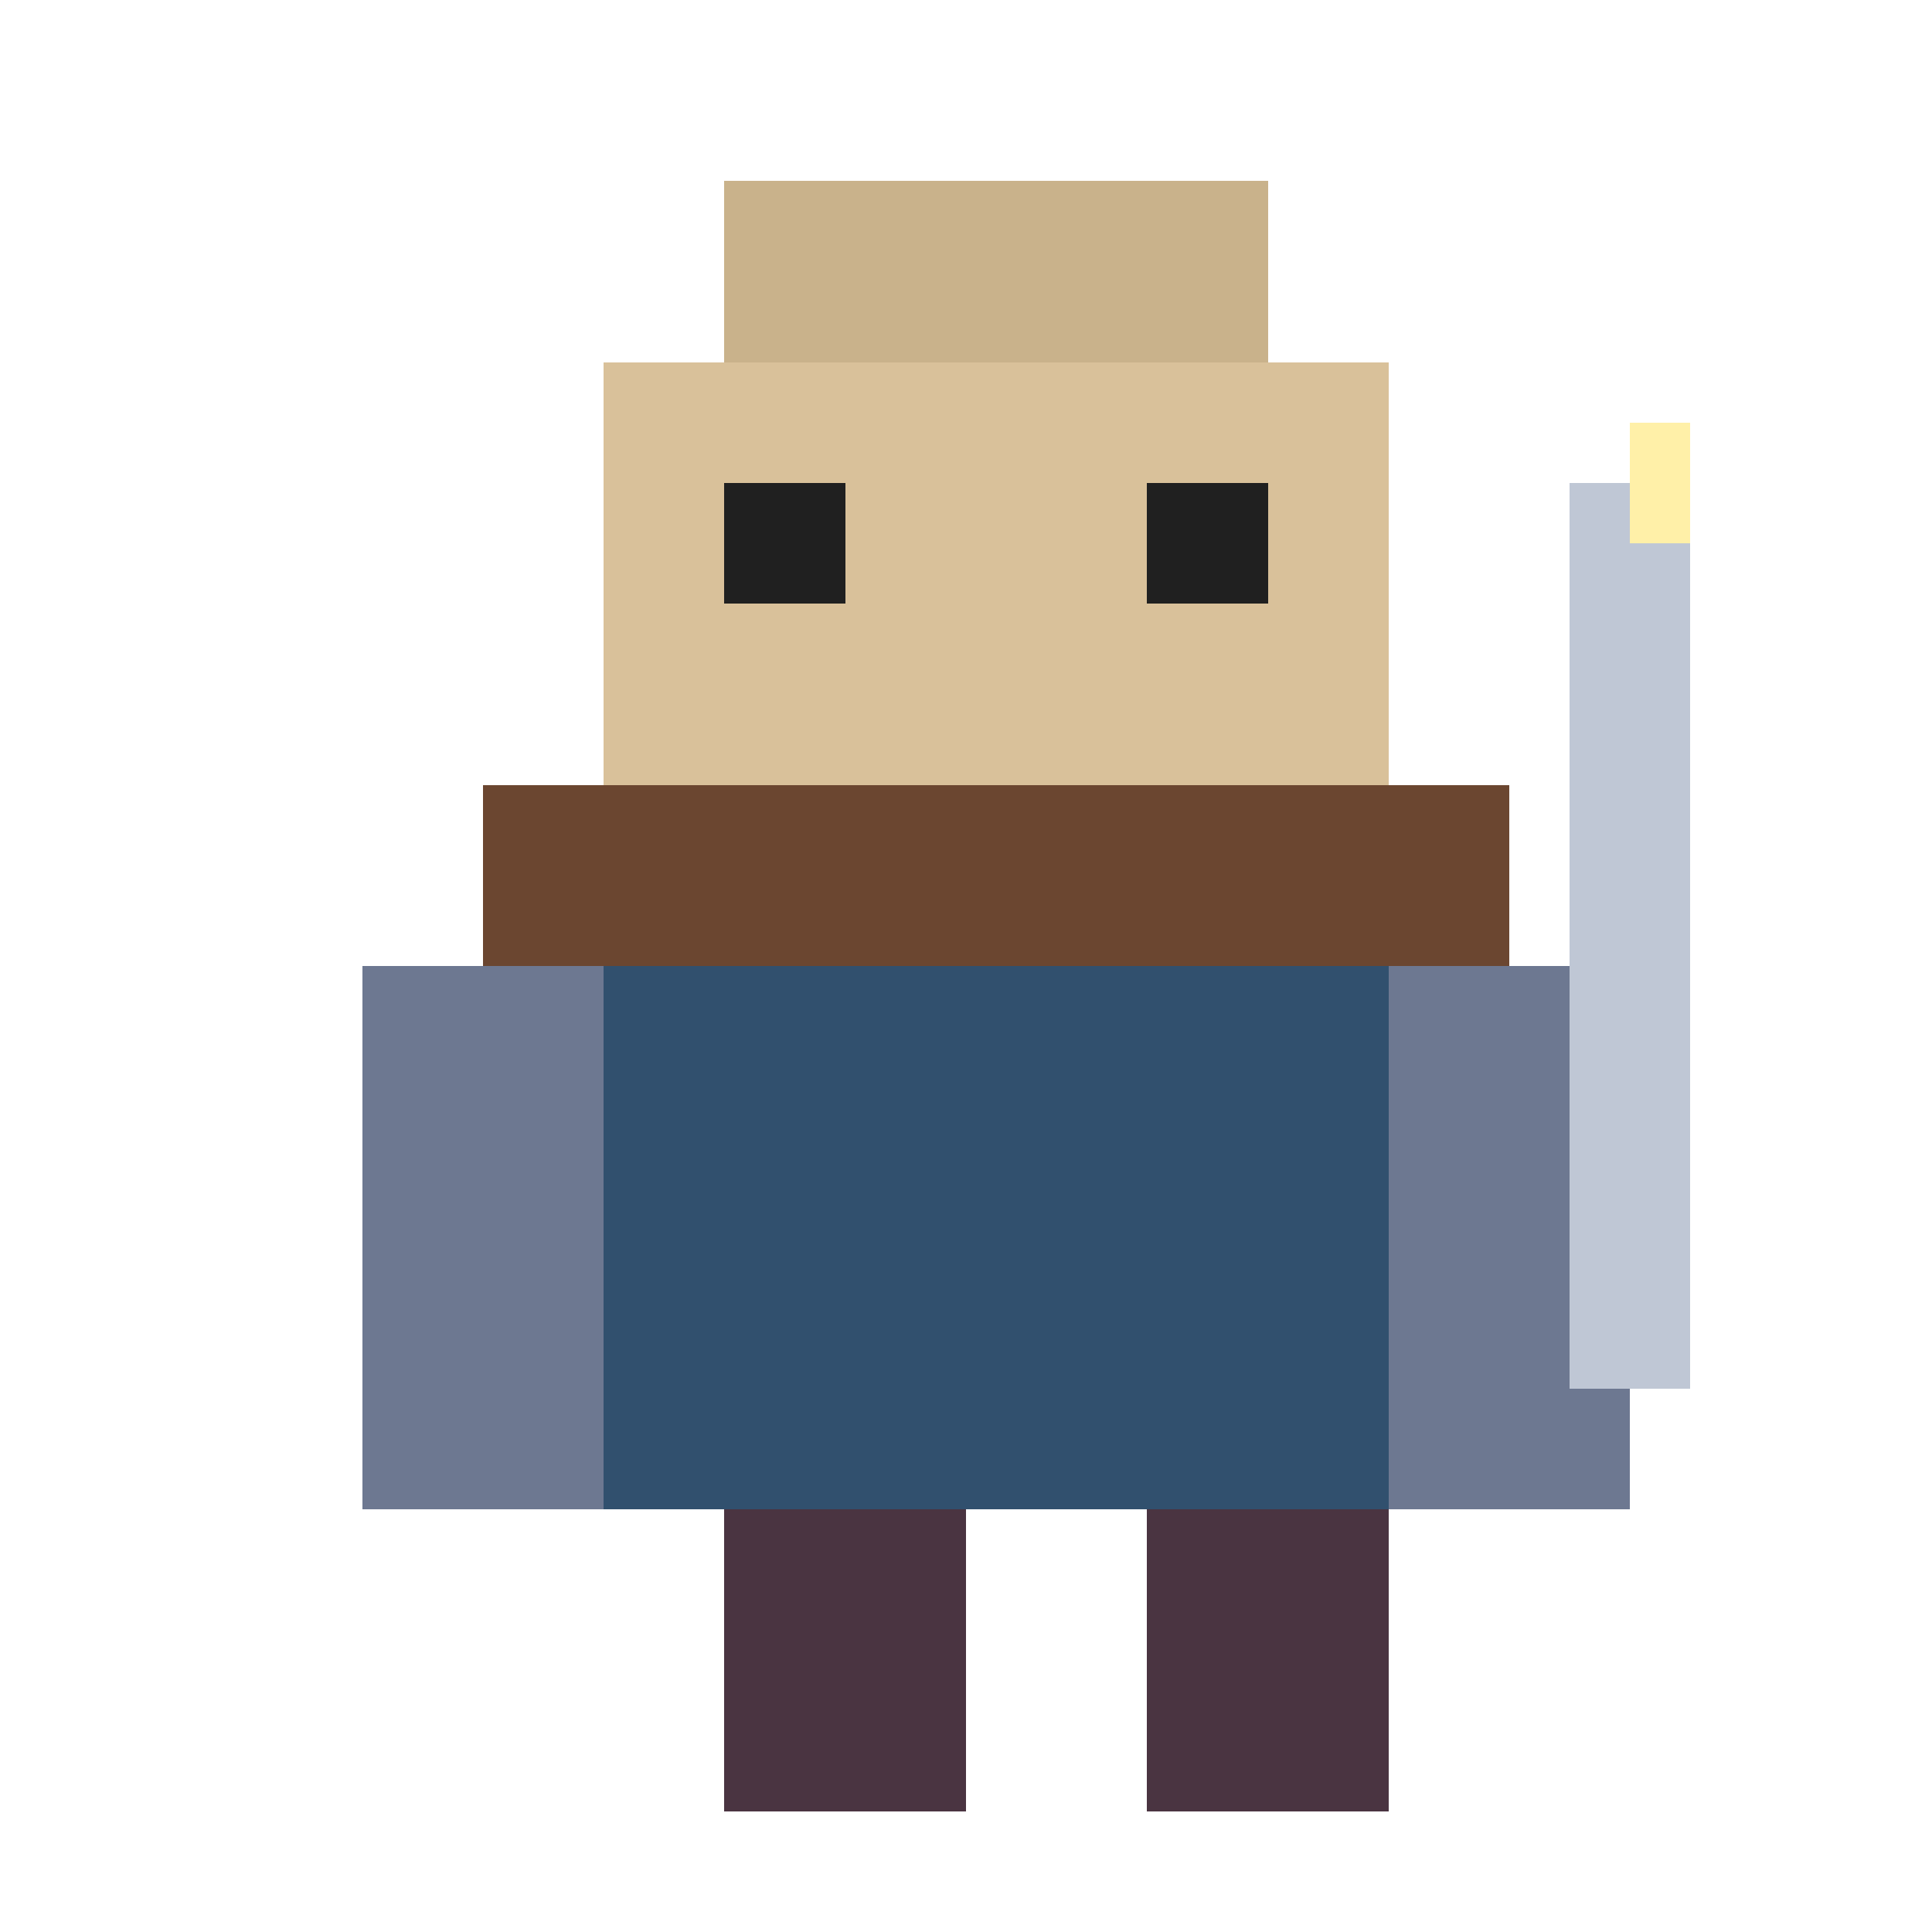
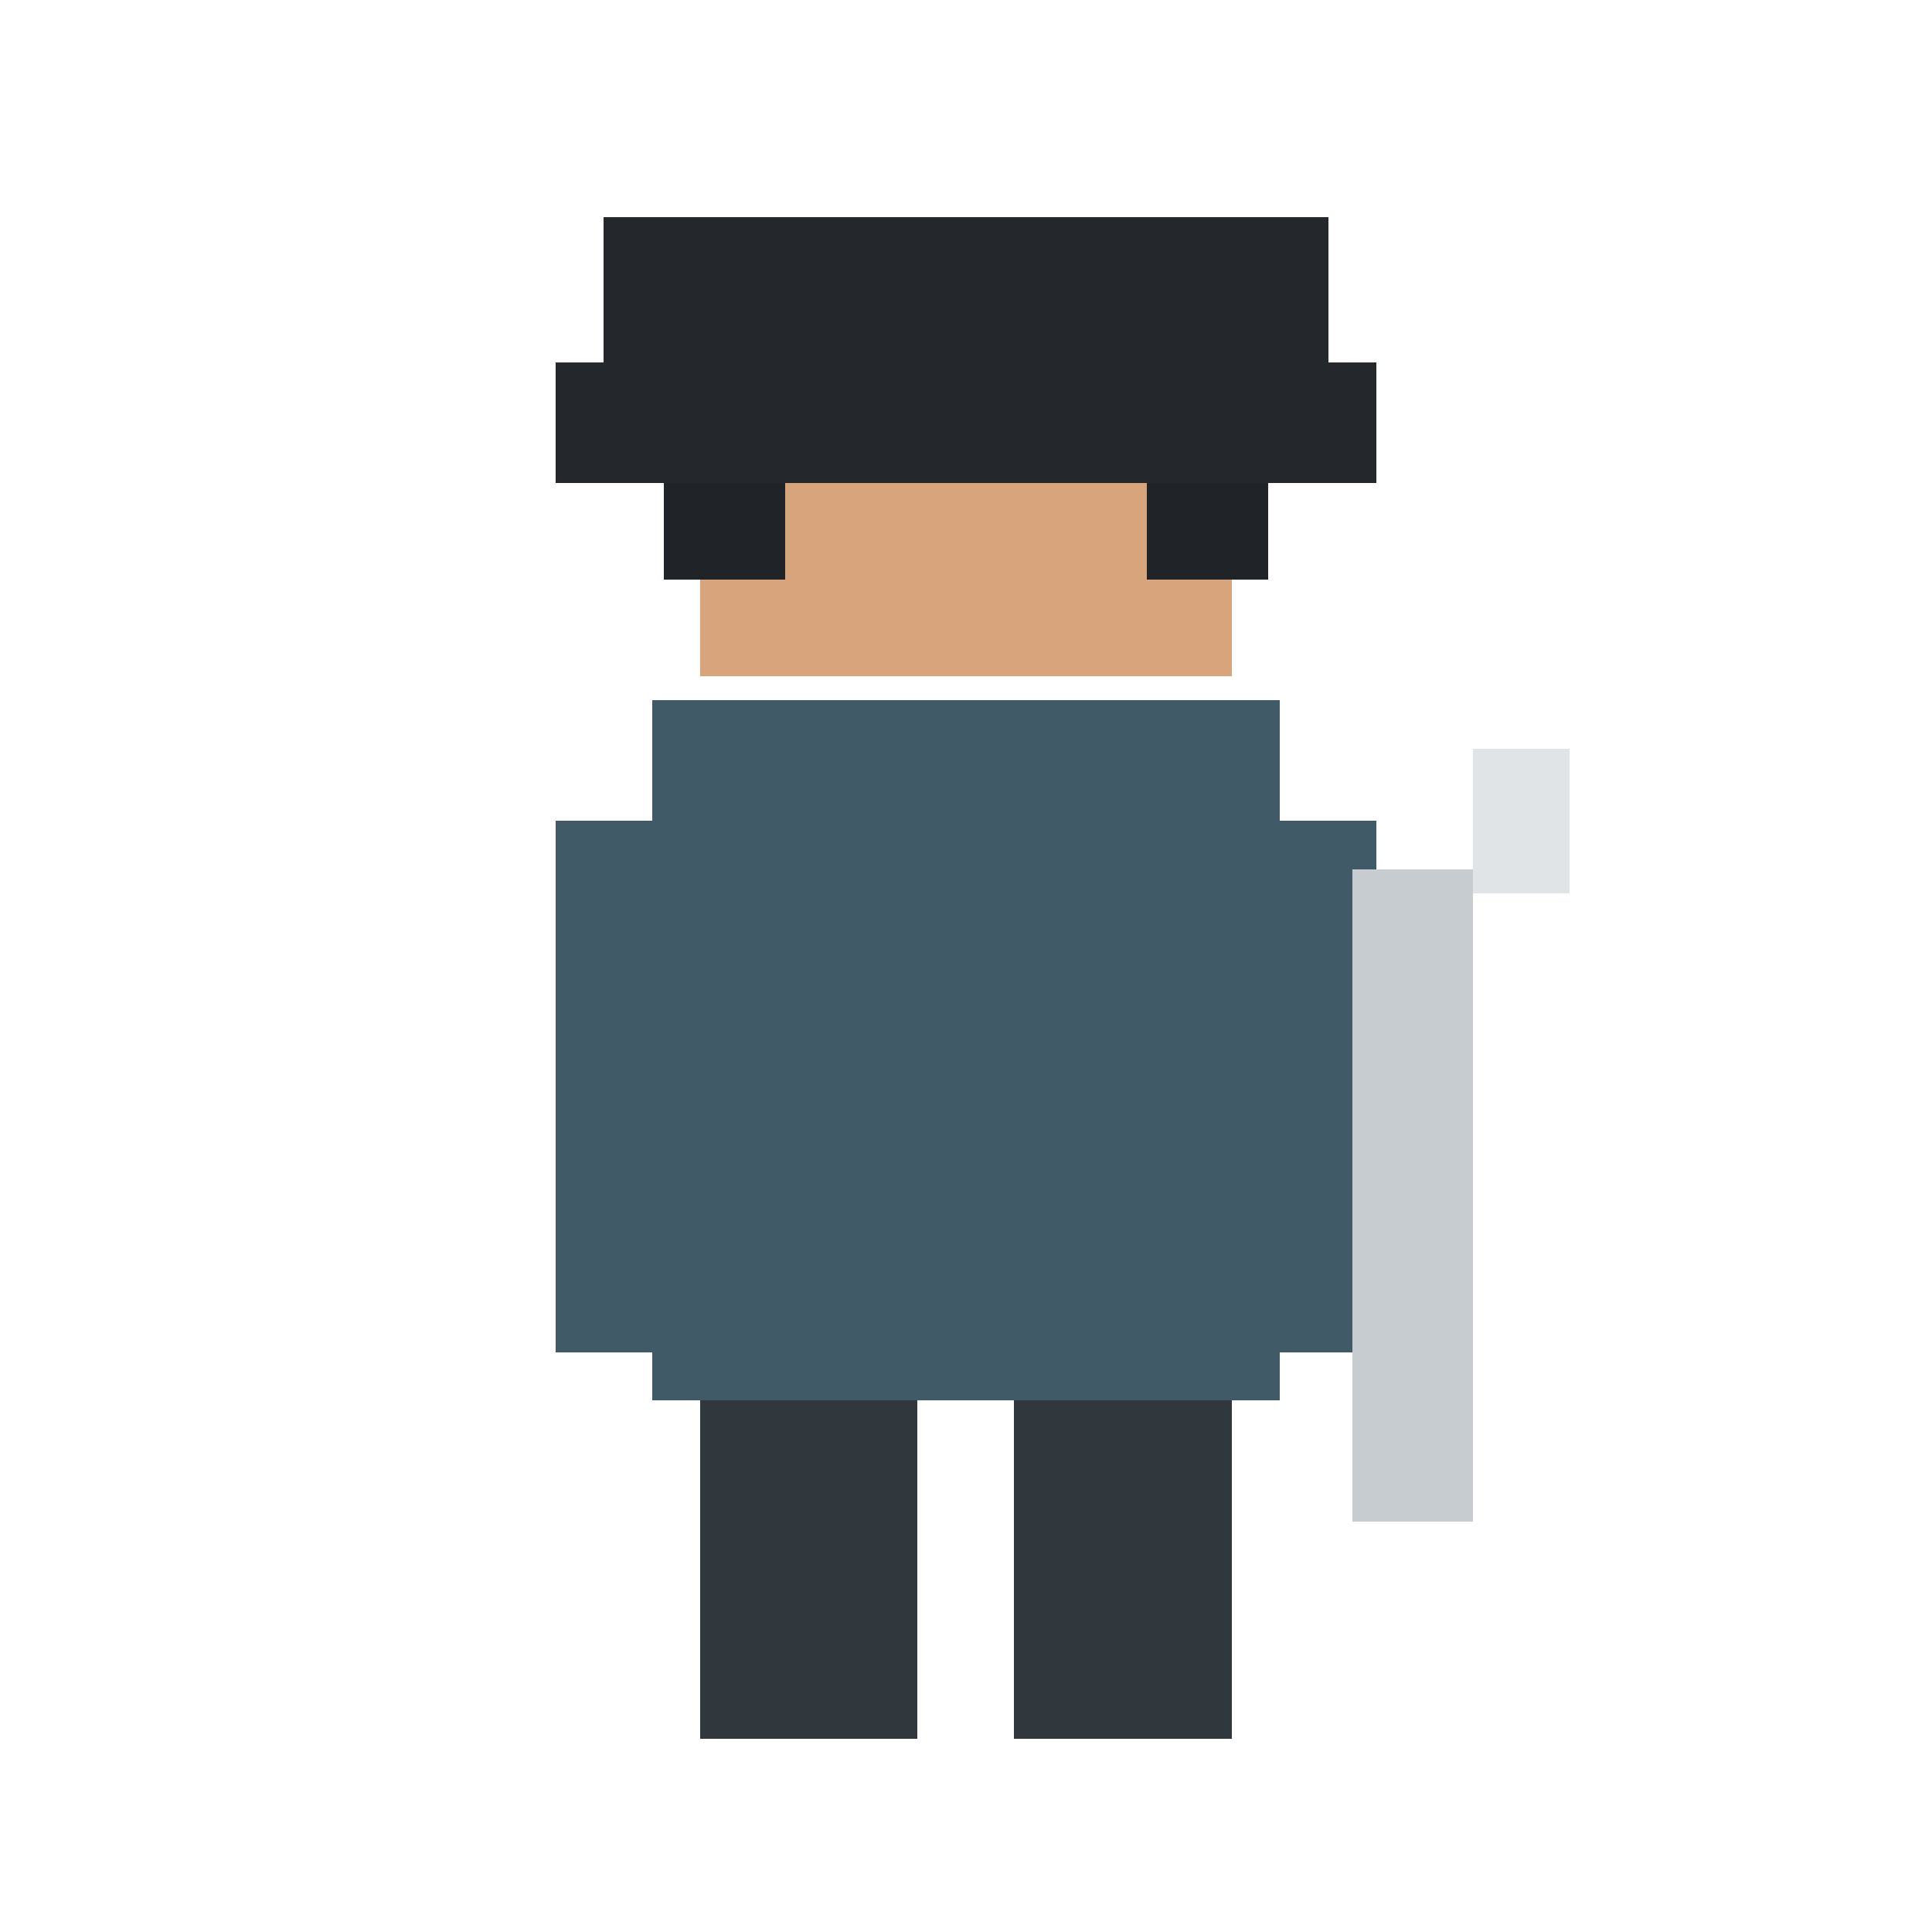
- <svg xmlns="http://www.w3.org/2000/svg" viewBox="0 0 32 32" shape-rendering="crispEdges">
-   <rect width="32" height="32" fill="none" />
-   <rect x="12" y="3" width="9" height="3" fill="#c9b28b" />
-   <rect x="10" y="6" width="13" height="8" fill="#d9c19a" />
-   <rect x="12" y="8" width="2" height="2" fill="#202020" />
-   <rect x="19" y="8" width="2" height="2" fill="#202020" />
-   <rect x="8" y="13" width="17" height="3" fill="#6b4630" />
-   <rect x="10" y="16" width="13" height="9" fill="#31506e" />
-   <rect x="6" y="16" width="4" height="9" fill="#6d7891" />
-   <rect x="23" y="16" width="4" height="9" fill="#6d7891" />
-   <rect x="12" y="25" width="4" height="5" fill="#4a3441" />
-   <rect x="19" y="25" width="4" height="5" fill="#4a3441" />
-   <rect x="26" y="8" width="2" height="15" fill="#bfc7d5" />
-   <rect x="27" y="7" width="1" height="2" fill="#fff0a8" />
+ <svg xmlns="http://www.w3.org/2000/svg" viewBox="0 0 160 160">
+   <rect width="160" height="160" fill="none" />
+   <g shape-rendering="crispEdges">
+     <rect x="58" y="18" width="44" height="38" fill="#d8a47b" />
+     <rect x="50" y="18" width="60" height="12" fill="#24282c" />
+     <rect x="46" y="30" width="68" height="10" fill="#24282c" />
+     <rect x="55" y="40" width="10" height="8" fill="#202428" />
+     <rect x="95" y="40" width="10" height="8" fill="#202428" />
+     <rect x="54" y="58" width="52" height="58" fill="#405a67" />
+     <rect x="46" y="68" width="16" height="44" fill="#405a67" />
+     <rect x="98" y="68" width="16" height="44" fill="#405a67" />
+     <rect x="58" y="116" width="18" height="28" fill="#31383d" />
+     <rect x="84" y="116" width="18" height="28" fill="#31383d" />
+     <rect x="112" y="72" width="10" height="54" fill="#c7ccd0" />
+     <rect x="122" y="62" width="8" height="12" fill="#e0e4e6" />
+   </g>
</svg>
